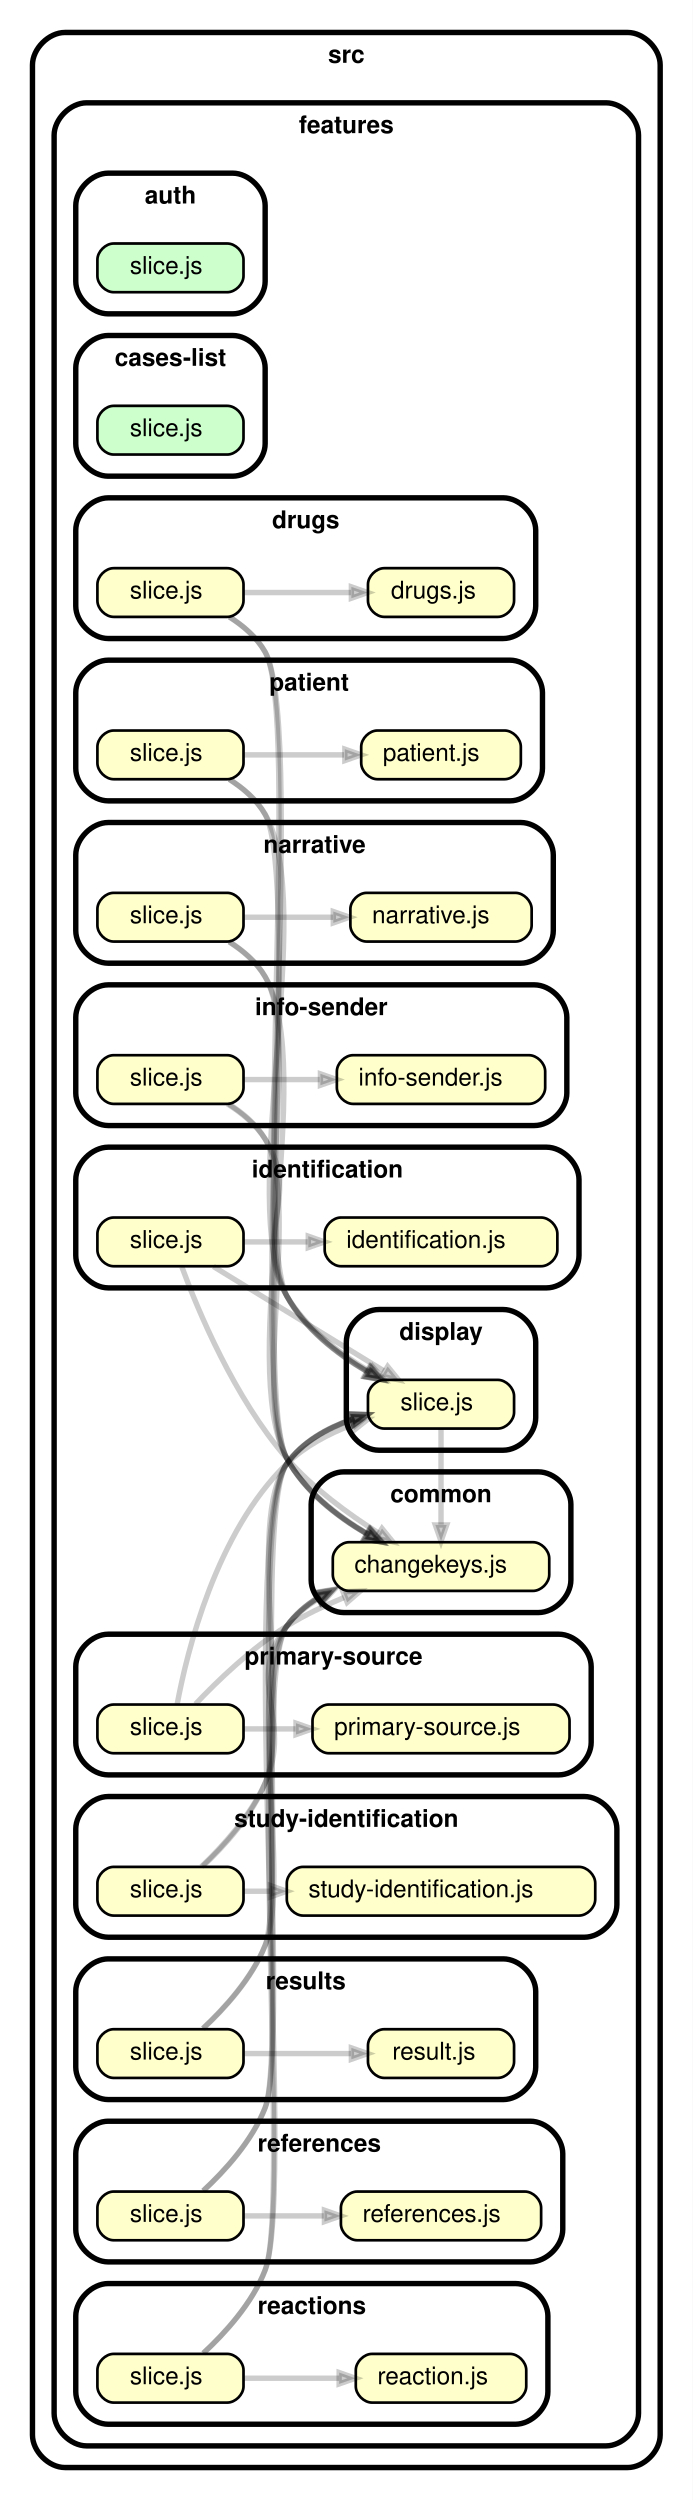
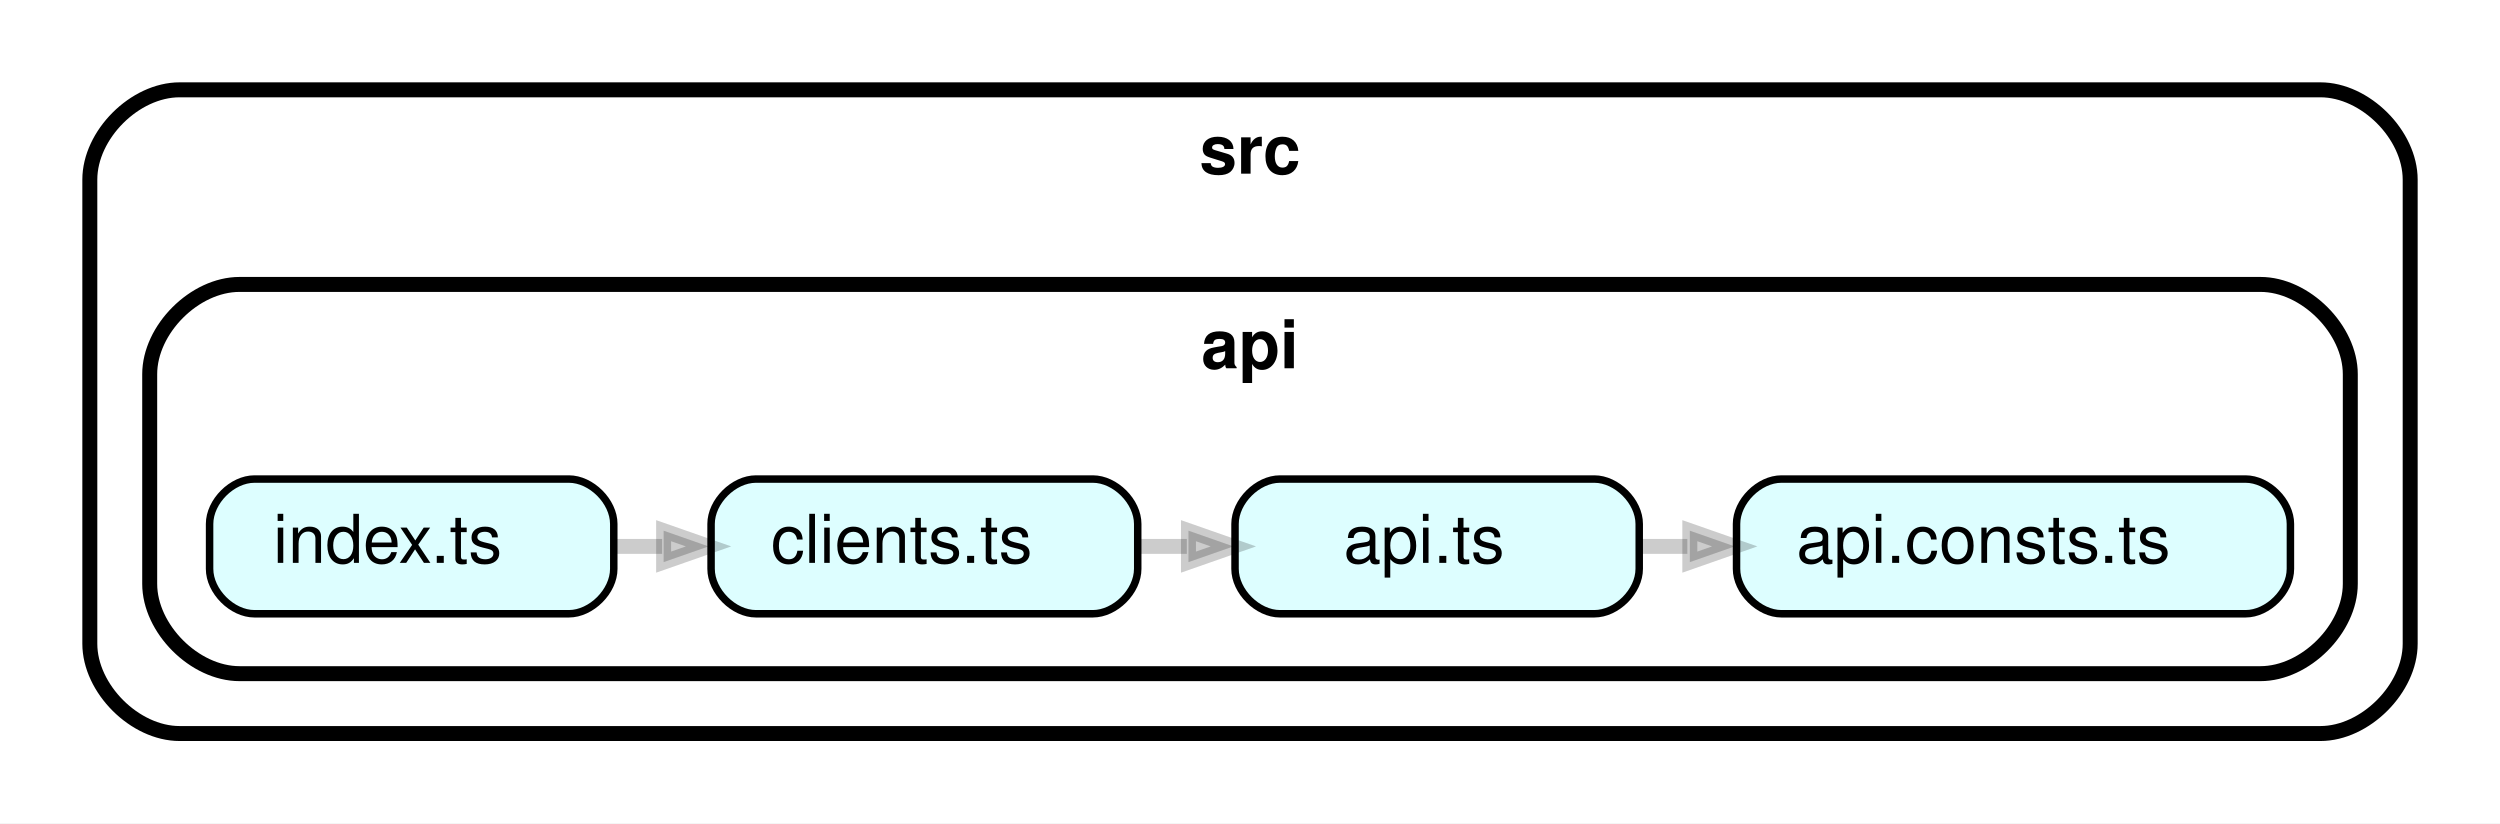
- <svg xmlns="http://www.w3.org/2000/svg" xmlns:xlink="http://www.w3.org/1999/xlink" width="256pt" height="924pt" viewBox="0.00 0.00 256.00 924.00">
-   <g id="graph0" class="graph" transform="scale(1 1) rotate(0) translate(4 920)">
-     <polygon fill="white" stroke="transparent" points="-4,4 -4,-920 252,-920 252,4 -4,4" />
+ <svg xmlns="http://www.w3.org/2000/svg" xmlns:xlink="http://www.w3.org/1999/xlink" width="334pt" height="110pt" viewBox="0.00 0.00 334.00 110.00">
+   <g id="graph0" class="graph" transform="scale(1 1) rotate(0) translate(4 106)">
+     <polygon fill="white" stroke="transparent" points="-4,4 -4,-106 330,-106 330,4 -4,4" />
    <g id="clust1" class="cluster">
-       <path fill="#ffffff" stroke="black" stroke-width="2" d="M20,-8C20,-8 228,-8 228,-8 234,-8 240,-14 240,-20 240,-20 240,-896 240,-896 240,-902 234,-908 228,-908 228,-908 20,-908 20,-908 14,-908 8,-902 8,-896 8,-896 8,-20 8,-20 8,-14 14,-8 20,-8" />
-       <text text-anchor="middle" x="124" y="-896.8" font-family="Helvetica,sans-Serif" font-weight="bold" font-size="9.00">src</text>
+       <path fill="#ffffff" stroke="black" stroke-width="2" d="M20,-8C20,-8 306,-8 306,-8 312,-8 318,-14 318,-20 318,-20 318,-82 318,-82 318,-88 312,-94 306,-94 306,-94 20,-94 20,-94 14,-94 8,-88 8,-82 8,-82 8,-20 8,-20 8,-14 14,-8 20,-8" />
+       <text text-anchor="middle" x="163" y="-82.8" font-family="Helvetica,sans-Serif" font-weight="bold" font-size="9.00">src</text>
    </g>
    <g id="clust2" class="cluster">
-       <path fill="#ffffff" stroke="black" stroke-width="2" d="M28,-16C28,-16 220,-16 220,-16 226,-16 232,-22 232,-28 232,-28 232,-870 232,-870 232,-876 226,-882 220,-882 220,-882 28,-882 28,-882 22,-882 16,-876 16,-870 16,-870 16,-28 16,-28 16,-22 22,-16 28,-16" />
-       <text text-anchor="middle" x="124" y="-870.8" font-family="Helvetica,sans-Serif" font-weight="bold" font-size="9.00">features</text>
-     </g>
-     <g id="clust3" class="cluster">
-       <path fill="#ffffff" stroke="black" stroke-width="2" d="M36,-804C36,-804 82,-804 82,-804 88,-804 94,-810 94,-816 94,-816 94,-844 94,-844 94,-850 88,-856 82,-856 82,-856 36,-856 36,-856 30,-856 24,-850 24,-844 24,-844 24,-816 24,-816 24,-810 30,-804 36,-804" />
-       <text text-anchor="middle" x="59" y="-844.8" font-family="Helvetica,sans-Serif" font-weight="bold" font-size="9.00">auth</text>
-     </g>
-     <g id="clust4" class="cluster">
-       <path fill="#ffffff" stroke="black" stroke-width="2" d="M36,-744C36,-744 82,-744 82,-744 88,-744 94,-750 94,-756 94,-756 94,-784 94,-784 94,-790 88,-796 82,-796 82,-796 36,-796 36,-796 30,-796 24,-790 24,-784 24,-784 24,-756 24,-756 24,-750 30,-744 36,-744" />
-       <text text-anchor="middle" x="59" y="-784.8" font-family="Helvetica,sans-Serif" font-weight="bold" font-size="9.00">cases-list</text>
-     </g>
-     <g id="clust5" class="cluster">
-       <path fill="#ffffff" stroke="black" stroke-width="2" d="M123,-324C123,-324 195,-324 195,-324 201,-324 207,-330 207,-336 207,-336 207,-364 207,-364 207,-370 201,-376 195,-376 195,-376 123,-376 123,-376 117,-376 111,-370 111,-364 111,-364 111,-336 111,-336 111,-330 117,-324 123,-324" />
-       <text text-anchor="middle" x="159" y="-364.8" font-family="Helvetica,sans-Serif" font-weight="bold" font-size="9.00">common</text>
-     </g>
-     <g id="clust6" class="cluster">
-       <path fill="#ffffff" stroke="black" stroke-width="2" d="M136,-384C136,-384 182,-384 182,-384 188,-384 194,-390 194,-396 194,-396 194,-424 194,-424 194,-430 188,-436 182,-436 182,-436 136,-436 136,-436 130,-436 124,-430 124,-424 124,-424 124,-396 124,-396 124,-390 130,-384 136,-384" />
-       <text text-anchor="middle" x="159" y="-424.8" font-family="Helvetica,sans-Serif" font-weight="bold" font-size="9.00">display</text>
-     </g>
-     <g id="clust7" class="cluster">
-       <path fill="#ffffff" stroke="black" stroke-width="2" d="M36,-684C36,-684 182,-684 182,-684 188,-684 194,-690 194,-696 194,-696 194,-724 194,-724 194,-730 188,-736 182,-736 182,-736 36,-736 36,-736 30,-736 24,-730 24,-724 24,-724 24,-696 24,-696 24,-690 30,-684 36,-684" />
-       <text text-anchor="middle" x="109" y="-724.8" font-family="Helvetica,sans-Serif" font-weight="bold" font-size="9.00">drugs</text>
-     </g>
-     <g id="clust8" class="cluster">
-       <path fill="#ffffff" stroke="black" stroke-width="2" d="M36,-444C36,-444 198,-444 198,-444 204,-444 210,-450 210,-456 210,-456 210,-484 210,-484 210,-490 204,-496 198,-496 198,-496 36,-496 36,-496 30,-496 24,-490 24,-484 24,-484 24,-456 24,-456 24,-450 30,-444 36,-444" />
-       <text text-anchor="middle" x="117" y="-484.8" font-family="Helvetica,sans-Serif" font-weight="bold" font-size="9.00">identification</text>
-     </g>
-     <g id="clust9" class="cluster">
-       <path fill="#ffffff" stroke="black" stroke-width="2" d="M36,-504C36,-504 193.5,-504 193.5,-504 199.5,-504 205.5,-510 205.5,-516 205.5,-516 205.5,-544 205.5,-544 205.5,-550 199.5,-556 193.5,-556 193.5,-556 36,-556 36,-556 30,-556 24,-550 24,-544 24,-544 24,-516 24,-516 24,-510 30,-504 36,-504" />
-       <text text-anchor="middle" x="114.75" y="-544.8" font-family="Helvetica,sans-Serif" font-weight="bold" font-size="9.00">info-sender</text>
-     </g>
-     <g id="clust10" class="cluster">
-       <path fill="#ffffff" stroke="black" stroke-width="2" d="M36,-564C36,-564 188.5,-564 188.5,-564 194.5,-564 200.5,-570 200.5,-576 200.5,-576 200.5,-604 200.5,-604 200.5,-610 194.5,-616 188.5,-616 188.5,-616 36,-616 36,-616 30,-616 24,-610 24,-604 24,-604 24,-576 24,-576 24,-570 30,-564 36,-564" />
-       <text text-anchor="middle" x="112.25" y="-604.8" font-family="Helvetica,sans-Serif" font-weight="bold" font-size="9.00">narrative</text>
-     </g>
-     <g id="clust11" class="cluster">
-       <path fill="#ffffff" stroke="black" stroke-width="2" d="M36,-624C36,-624 184.5,-624 184.5,-624 190.5,-624 196.5,-630 196.5,-636 196.5,-636 196.5,-664 196.5,-664 196.5,-670 190.5,-676 184.5,-676 184.5,-676 36,-676 36,-676 30,-676 24,-670 24,-664 24,-664 24,-636 24,-636 24,-630 30,-624 36,-624" />
-       <text text-anchor="middle" x="110.25" y="-664.8" font-family="Helvetica,sans-Serif" font-weight="bold" font-size="9.00">patient</text>
-     </g>
-     <g id="clust12" class="cluster">
-       <path fill="#ffffff" stroke="black" stroke-width="2" d="M36,-264C36,-264 202.5,-264 202.5,-264 208.5,-264 214.5,-270 214.5,-276 214.5,-276 214.5,-304 214.5,-304 214.5,-310 208.5,-316 202.5,-316 202.5,-316 36,-316 36,-316 30,-316 24,-310 24,-304 24,-304 24,-276 24,-276 24,-270 30,-264 36,-264" />
-       <text text-anchor="middle" x="119.25" y="-304.8" font-family="Helvetica,sans-Serif" font-weight="bold" font-size="9.00">primary-source</text>
-     </g>
-     <g id="clust13" class="cluster">
-       <path fill="#ffffff" stroke="black" stroke-width="2" d="M36,-24C36,-24 186.5,-24 186.5,-24 192.5,-24 198.5,-30 198.5,-36 198.5,-36 198.5,-64 198.5,-64 198.5,-70 192.5,-76 186.5,-76 186.5,-76 36,-76 36,-76 30,-76 24,-70 24,-64 24,-64 24,-36 24,-36 24,-30 30,-24 36,-24" />
-       <text text-anchor="middle" x="111.25" y="-64.8" font-family="Helvetica,sans-Serif" font-weight="bold" font-size="9.00">reactions</text>
-     </g>
-     <g id="clust14" class="cluster">
-       <path fill="#ffffff" stroke="black" stroke-width="2" d="M36,-84C36,-84 192,-84 192,-84 198,-84 204,-90 204,-96 204,-96 204,-124 204,-124 204,-130 198,-136 192,-136 192,-136 36,-136 36,-136 30,-136 24,-130 24,-124 24,-124 24,-96 24,-96 24,-90 30,-84 36,-84" />
-       <text text-anchor="middle" x="114" y="-124.8" font-family="Helvetica,sans-Serif" font-weight="bold" font-size="9.00">references</text>
-     </g>
-     <g id="clust15" class="cluster">
-       <path fill="#ffffff" stroke="black" stroke-width="2" d="M36,-144C36,-144 182,-144 182,-144 188,-144 194,-150 194,-156 194,-156 194,-184 194,-184 194,-190 188,-196 182,-196 182,-196 36,-196 36,-196 30,-196 24,-190 24,-184 24,-184 24,-156 24,-156 24,-150 30,-144 36,-144" />
-       <text text-anchor="middle" x="109" y="-184.8" font-family="Helvetica,sans-Serif" font-weight="bold" font-size="9.00">results</text>
-     </g>
-     <g id="clust16" class="cluster">
-       <path fill="#ffffff" stroke="black" stroke-width="2" d="M36,-204C36,-204 212,-204 212,-204 218,-204 224,-210 224,-216 224,-216 224,-244 224,-244 224,-250 218,-256 212,-256 212,-256 36,-256 36,-256 30,-256 24,-250 24,-244 24,-244 24,-216 24,-216 24,-210 30,-204 36,-204" />
-       <text text-anchor="middle" x="124" y="-244.8" font-family="Helvetica,sans-Serif" font-weight="bold" font-size="9.00">study-identification</text>
+       <path fill="#ffffff" stroke="black" stroke-width="2" d="M28,-16C28,-16 298,-16 298,-16 304,-16 310,-22 310,-28 310,-28 310,-56 310,-56 310,-62 304,-68 298,-68 298,-68 28,-68 28,-68 22,-68 16,-62 16,-56 16,-56 16,-28 16,-28 16,-22 22,-16 28,-16" />
+       <text text-anchor="middle" x="163" y="-56.8" font-family="Helvetica,sans-Serif" font-weight="bold" font-size="9.00">api</text>
    </g>
    <g id="node1" class="node">
      <g id="a_node1">
-         <a xlink:href="src/features/auth/slice.js" xlink:title="slice.js">
-           <path fill="#ccffcc" stroke="black" d="M80,-830C80,-830 38,-830 38,-830 35,-830 32,-827 32,-824 32,-824 32,-818 32,-818 32,-815 35,-812 38,-812 38,-812 80,-812 80,-812 83,-812 86,-815 86,-818 86,-818 86,-824 86,-824 86,-827 83,-830 80,-830" />
-           <text text-anchor="start" x="44" y="-818.8" font-family="Helvetica,sans-Serif" font-size="9.00">slice.js</text>
+         <a xlink:href="src/api/api.consts.ts" xlink:title="api.consts.ts">
+           <path fill="#ddfeff" stroke="black" d="M296,-42C296,-42 234,-42 234,-42 231,-42 228,-39 228,-36 228,-36 228,-30 228,-30 228,-27 231,-24 234,-24 234,-24 296,-24 296,-24 299,-24 302,-27 302,-30 302,-30 302,-36 302,-36 302,-39 299,-42 296,-42" />
+           <text text-anchor="start" x="236" y="-30.8" font-family="Helvetica,sans-Serif" font-size="9.00">api.consts.ts</text>
        </a>
      </g>
    </g>
    <g id="node2" class="node">
      <g id="a_node2">
-         <a xlink:href="src/features/cases-list/slice.js" xlink:title="slice.js">
-           <path fill="#ccffcc" stroke="black" d="M80,-770C80,-770 38,-770 38,-770 35,-770 32,-767 32,-764 32,-764 32,-758 32,-758 32,-755 35,-752 38,-752 38,-752 80,-752 80,-752 83,-752 86,-755 86,-758 86,-758 86,-764 86,-764 86,-767 83,-770 80,-770" />
-           <text text-anchor="start" x="44" y="-758.8" font-family="Helvetica,sans-Serif" font-size="9.00">slice.js</text>
-         </a>
-       </g>
-     </g>
-     <g id="node3" class="node">
-       <g id="a_node3">
-         <a xlink:href="src/features/common/changekeys.js" xlink:title="changekeys.js">
-           <path fill="#ffffcc" stroke="black" d="M193,-350C193,-350 125,-350 125,-350 122,-350 119,-347 119,-344 119,-344 119,-338 119,-338 119,-335 122,-332 125,-332 125,-332 193,-332 193,-332 196,-332 199,-335 199,-338 199,-338 199,-344 199,-344 199,-347 196,-350 193,-350" />
-           <text text-anchor="start" x="127" y="-338.8" font-family="Helvetica,sans-Serif" font-size="9.00">changekeys.js</text>
-         </a>
-       </g>
-     </g>
-     <g id="node4" class="node">
-       <g id="a_node4">
-         <a xlink:href="src/features/display/slice.js" xlink:title="slice.js">
-           <path fill="#ffffcc" stroke="black" d="M180,-410C180,-410 138,-410 138,-410 135,-410 132,-407 132,-404 132,-404 132,-398 132,-398 132,-395 135,-392 138,-392 138,-392 180,-392 180,-392 183,-392 186,-395 186,-398 186,-398 186,-404 186,-404 186,-407 183,-410 180,-410" />
-           <text text-anchor="start" x="144" y="-398.8" font-family="Helvetica,sans-Serif" font-size="9.00">slice.js</text>
+         <a xlink:href="src/api/api.ts" xlink:title="api.ts">
+           <path fill="#ddfeff" stroke="black" d="M209,-42C209,-42 167,-42 167,-42 164,-42 161,-39 161,-36 161,-36 161,-30 161,-30 161,-27 164,-24 167,-24 167,-24 209,-24 209,-24 212,-24 215,-27 215,-30 215,-30 215,-36 215,-36 215,-39 212,-42 209,-42" />
+           <text text-anchor="start" x="175.5" y="-30.8" font-family="Helvetica,sans-Serif" font-size="9.00">api.ts</text>
        </a>
      </g>
    </g>
    <g id="edge1" class="edge">
-       <path fill="none" stroke="#000000" stroke-width="2" stroke-opacity="0.2" d="M159,-391.9C159,-380.12 159,-368.33 159,-356.54" />
-       <polygon fill="#000000" fill-opacity="0.2" stroke="#000000" stroke-width="2" stroke-opacity="0.2" points="161.1,-356.37 159,-350.38 156.9,-356.38 161.1,-356.37" />
+       <path fill="none" stroke="#000000" stroke-width="2" stroke-opacity="0.2" d="M215.23,-33C217.26,-33 219.34,-33 221.43,-33" />
+       <polygon fill="#000000" fill-opacity="0.2" stroke="#000000" stroke-width="2" stroke-opacity="0.2" points="221.76,-35.1 227.76,-33 221.76,-30.9 221.76,-35.1" />
    </g>
-     <g id="node5" class="node">
-       <g id="a_node5">
-         <a xlink:href="src/features/drugs/drugs.js" xlink:title="drugs.js">
-           <path fill="#ffffcc" stroke="black" d="M180,-710C180,-710 138,-710 138,-710 135,-710 132,-707 132,-704 132,-704 132,-698 132,-698 132,-695 135,-692 138,-692 138,-692 180,-692 180,-692 183,-692 186,-695 186,-698 186,-698 186,-704 186,-704 186,-707 183,-710 180,-710" />
-           <text text-anchor="start" x="140.5" y="-698.8" font-family="Helvetica,sans-Serif" font-size="9.00">drugs.js</text>
-         </a>
-       </g>
-     </g>
-     <g id="node6" class="node">
-       <g id="a_node6">
-         <a xlink:href="src/features/drugs/slice.js" xlink:title="slice.js">
-           <path fill="#ffffcc" stroke="black" d="M80,-710C80,-710 38,-710 38,-710 35,-710 32,-707 32,-704 32,-704 32,-698 32,-698 32,-695 35,-692 38,-692 38,-692 80,-692 80,-692 83,-692 86,-695 86,-698 86,-698 86,-704 86,-704 86,-707 83,-710 80,-710" />
-           <text text-anchor="start" x="44" y="-698.8" font-family="Helvetica,sans-Serif" font-size="9.00">slice.js</text>
+     <g id="node3" class="node">
+       <g id="a_node3">
+         <a xlink:href="src/api/clients.ts" xlink:title="clients.ts">
+           <path fill="#ddfeff" stroke="black" d="M142,-42C142,-42 97,-42 97,-42 94,-42 91,-39 91,-36 91,-36 91,-30 91,-30 91,-27 94,-24 97,-24 97,-24 142,-24 142,-24 145,-24 148,-27 148,-30 148,-30 148,-36 148,-36 148,-39 145,-42 142,-42" />
+           <text text-anchor="start" x="99" y="-30.8" font-family="Helvetica,sans-Serif" font-size="9.00">clients.ts</text>
        </a>
      </g>
    </g>
    <g id="edge2" class="edge">
-       <path fill="none" stroke="#000000" stroke-width="2" stroke-opacity="0.2" d="M80.8,-691.98C86.01,-688.68 90.97,-684.39 94,-679 110.22,-650.12 86.45,-410.25 102,-381 108.41,-368.94 120.26,-359.68 131.41,-353.12" />
-       <polygon fill="#000000" fill-opacity="0.2" stroke="#000000" stroke-width="2" stroke-opacity="0.2" points="132.59,-354.87 136.81,-350.11 130.54,-351.2 132.59,-354.87" />
+       <path fill="none" stroke="#000000" stroke-width="2" stroke-opacity="0.2" d="M148.32,-33C150.38,-33 152.47,-33 154.56,-33" />
+       <polygon fill="#000000" fill-opacity="0.2" stroke="#000000" stroke-width="2" stroke-opacity="0.2" points="154.78,-35.1 160.78,-33 154.78,-30.9 154.78,-35.1" />
    </g>
-     <g id="edge3" class="edge">
-       <path fill="none" stroke="#000000" stroke-width="2" stroke-opacity="0.2" d="M80.77,-691.97C85.98,-688.67 90.95,-684.38 94,-679 107.03,-655.97 89.5,-464.32 102,-441 108.45,-428.96 120.31,-419.7 131.45,-413.14" />
-       <polygon fill="#000000" fill-opacity="0.2" stroke="#000000" stroke-width="2" stroke-opacity="0.2" points="132.62,-414.89 136.84,-410.13 130.58,-411.22 132.62,-414.89" />
-     </g>
-     <g id="edge4" class="edge">
-       <path fill="none" stroke="#000000" stroke-width="2" stroke-opacity="0.2" d="M86,-701C98.19,-701 112.82,-701 125.71,-701" />
-       <polygon fill="#000000" fill-opacity="0.2" stroke="#000000" stroke-width="2" stroke-opacity="0.2" points="125.87,-703.1 131.87,-701 125.87,-698.9 125.87,-703.1" />
-     </g>
-     <g id="node7" class="node">
-       <g id="a_node7">
-         <a xlink:href="src/features/identification/identification.js" xlink:title="identification.js">
-           <path fill="#ffffcc" stroke="black" d="M196,-470C196,-470 122,-470 122,-470 119,-470 116,-467 116,-464 116,-464 116,-458 116,-458 116,-455 119,-452 122,-452 122,-452 196,-452 196,-452 199,-452 202,-455 202,-458 202,-458 202,-464 202,-464 202,-467 199,-470 196,-470" />
-           <text text-anchor="start" x="124" y="-458.8" font-family="Helvetica,sans-Serif" font-size="9.00">identification.js</text>
+     <g id="node4" class="node">
+       <g id="a_node4">
+         <a xlink:href="src/api/index.ts" xlink:title="index.ts">
+           <path fill="#ddfeff" stroke="black" d="M72,-42C72,-42 30,-42 30,-42 27,-42 24,-39 24,-36 24,-36 24,-30 24,-30 24,-27 27,-24 30,-24 30,-24 72,-24 72,-24 75,-24 78,-27 78,-30 78,-30 78,-36 78,-36 78,-39 75,-42 72,-42" />
+           <text text-anchor="start" x="32.5" y="-30.8" font-family="Helvetica,sans-Serif" font-size="9.00">index.ts</text>
        </a>
      </g>
    </g>
-     <g id="node8" class="node">
-       <g id="a_node8">
-         <a xlink:href="src/features/identification/slice.js" xlink:title="slice.js">
-           <path fill="#ffffcc" stroke="black" d="M80,-470C80,-470 38,-470 38,-470 35,-470 32,-467 32,-464 32,-464 32,-458 32,-458 32,-455 35,-452 38,-452 38,-452 80,-452 80,-452 83,-452 86,-455 86,-458 86,-458 86,-464 86,-464 86,-467 83,-470 80,-470" />
-           <text text-anchor="start" x="44" y="-458.8" font-family="Helvetica,sans-Serif" font-size="9.00">slice.js</text>
-         </a>
-       </g>
-     </g>
-     <g id="edge5" class="edge">
-       <path fill="none" stroke="#000000" stroke-width="2" stroke-opacity="0.2" d="M63.21,-451.77C69.05,-435.95 82.62,-403.23 102,-381 111.58,-370.01 124.75,-360.41 135.91,-353.37" />
-       <polygon fill="#000000" fill-opacity="0.2" stroke="#000000" stroke-width="2" stroke-opacity="0.2" points="137.19,-355.05 141.21,-350.12 134.99,-351.47 137.19,-355.05" />
-     </g>
-     <g id="edge6" class="edge">
-       <path fill="none" stroke="#000000" stroke-width="2" stroke-opacity="0.2" d="M74.88,-451.89C91.67,-441.61 119.07,-424.83 137.79,-413.37" />
-       <polygon fill="#000000" fill-opacity="0.2" stroke="#000000" stroke-width="2" stroke-opacity="0.2" points="139.28,-414.93 143.3,-410 137.08,-411.34 139.28,-414.93" />
-     </g>
-     <g id="edge7" class="edge">
-       <path fill="none" stroke="#000000" stroke-width="2" stroke-opacity="0.2" d="M86,-461C93.33,-461 101.53,-461 109.71,-461" />
-       <polygon fill="#000000" fill-opacity="0.2" stroke="#000000" stroke-width="2" stroke-opacity="0.2" points="109.94,-463.1 115.94,-461 109.94,-458.9 109.94,-463.1" />
-     </g>
-     <g id="node9" class="node">
-       <g id="a_node9">
-         <a xlink:href="src/features/info-sender/info-sender.js" xlink:title="info-sender.js">
-           <path fill="#ffffcc" stroke="black" d="M191.5,-530C191.5,-530 126.5,-530 126.5,-530 123.5,-530 120.5,-527 120.5,-524 120.5,-524 120.5,-518 120.5,-518 120.5,-515 123.5,-512 126.5,-512 126.5,-512 191.5,-512 191.5,-512 194.5,-512 197.5,-515 197.5,-518 197.5,-518 197.5,-524 197.5,-524 197.5,-527 194.5,-530 191.5,-530" />
-           <text text-anchor="start" x="128.5" y="-518.8" font-family="Helvetica,sans-Serif" font-size="9.00">info-sender.js</text>
-         </a>
-       </g>
-     </g>
-     <g id="node10" class="node">
-       <g id="a_node10">
-         <a xlink:href="src/features/info-sender/slice.js" xlink:title="slice.js">
-           <path fill="#ffffcc" stroke="black" d="M80,-530C80,-530 38,-530 38,-530 35,-530 32,-527 32,-524 32,-524 32,-518 32,-518 32,-515 35,-512 38,-512 38,-512 80,-512 80,-512 83,-512 86,-515 86,-518 86,-518 86,-524 86,-524 86,-527 83,-530 80,-530" />
-           <text text-anchor="start" x="44" y="-518.8" font-family="Helvetica,sans-Serif" font-size="9.00">slice.js</text>
-         </a>
-       </g>
-     </g>
-     <g id="edge8" class="edge">
-       <path fill="none" stroke="#000000" stroke-width="2" stroke-opacity="0.2" d="M80.65,-511.9C85.86,-508.6 90.86,-504.33 94,-499 107.33,-476.35 89.19,-403.95 102,-381 108.71,-368.99 120.71,-359.69 131.89,-353.09" />
-       <polygon fill="#000000" fill-opacity="0.2" stroke="#000000" stroke-width="2" stroke-opacity="0.2" points="133.07,-354.83 137.28,-350.07 131.02,-351.17 133.07,-354.83" />
-     </g>
-     <g id="edge9" class="edge">
-       <path fill="none" stroke="#000000" stroke-width="2" stroke-opacity="0.2" d="M80.06,-511.98C85.39,-508.64 90.6,-504.34 94,-499 107.97,-477.05 88.54,-463.27 102,-441 109.17,-429.14 121.34,-419.81 132.51,-413.16" />
-       <polygon fill="#000000" fill-opacity="0.2" stroke="#000000" stroke-width="2" stroke-opacity="0.2" points="133.71,-414.9 137.89,-410.11 131.63,-411.25 133.71,-414.9" />
-     </g>
-     <g id="edge10" class="edge">
-       <path fill="none" stroke="#000000" stroke-width="2" stroke-opacity="0.2" d="M86,-521C94.66,-521 104.55,-521 114.17,-521" />
-       <polygon fill="#000000" fill-opacity="0.2" stroke="#000000" stroke-width="2" stroke-opacity="0.2" points="114.43,-523.1 120.43,-521 114.43,-518.9 114.43,-523.1" />
-     </g>
-     <g id="node11" class="node">
-       <g id="a_node11">
-         <a xlink:href="src/features/narrative/narrative.js" xlink:title="narrative.js">
-           <path fill="#ffffcc" stroke="black" d="M186.5,-590C186.5,-590 131.5,-590 131.5,-590 128.5,-590 125.5,-587 125.5,-584 125.5,-584 125.5,-578 125.5,-578 125.5,-575 128.5,-572 131.5,-572 131.5,-572 186.5,-572 186.5,-572 189.5,-572 192.5,-575 192.5,-578 192.5,-578 192.5,-584 192.5,-584 192.5,-587 189.5,-590 186.5,-590" />
-           <text text-anchor="start" x="133.5" y="-578.8" font-family="Helvetica,sans-Serif" font-size="9.00">narrative.js</text>
-         </a>
-       </g>
-     </g>
-     <g id="node12" class="node">
-       <g id="a_node12">
-         <a xlink:href="src/features/narrative/slice.js" xlink:title="slice.js">
-           <path fill="#ffffcc" stroke="black" d="M80,-590C80,-590 38,-590 38,-590 35,-590 32,-587 32,-584 32,-584 32,-578 32,-578 32,-575 35,-572 38,-572 38,-572 80,-572 80,-572 83,-572 86,-575 86,-578 86,-578 86,-584 86,-584 86,-587 83,-590 80,-590" />
-           <text text-anchor="start" x="44" y="-578.8" font-family="Helvetica,sans-Serif" font-size="9.00">slice.js</text>
-         </a>
-       </g>
-     </g>
-     <g id="edge11" class="edge">
-       <path fill="none" stroke="#000000" stroke-width="2" stroke-opacity="0.2" d="M80.73,-571.95C85.94,-568.64 90.92,-564.37 94,-559 113.7,-524.65 83.1,-415.79 102,-381 108.57,-368.91 120.56,-359.6 131.76,-353.02" />
-       <polygon fill="#000000" fill-opacity="0.2" stroke="#000000" stroke-width="2" stroke-opacity="0.2" points="132.95,-354.76 137.18,-350.01 130.91,-351.09 132.95,-354.76" />
-     </g>
-     <g id="edge12" class="edge">
-       <path fill="none" stroke="#000000" stroke-width="2" stroke-opacity="0.2" d="M80.65,-571.9C85.86,-568.6 90.86,-564.33 94,-559 107.33,-536.35 89.19,-463.95 102,-441 108.71,-428.99 120.71,-419.69 131.89,-413.09" />
-       <polygon fill="#000000" fill-opacity="0.2" stroke="#000000" stroke-width="2" stroke-opacity="0.2" points="133.07,-414.83 137.28,-410.07 131.02,-411.17 133.07,-414.83" />
-     </g>
-     <g id="edge13" class="edge">
-       <path fill="none" stroke="#000000" stroke-width="2" stroke-opacity="0.2" d="M86,-581C96.15,-581 107.99,-581 119.11,-581" />
-       <polygon fill="#000000" fill-opacity="0.2" stroke="#000000" stroke-width="2" stroke-opacity="0.2" points="119.19,-583.1 125.19,-581 119.19,-578.9 119.19,-583.1" />
-     </g>
-     <g id="node13" class="node">
-       <g id="a_node13">
-         <a xlink:href="src/features/patient/patient.js" xlink:title="patient.js">
-           <path fill="#ffffcc" stroke="black" d="M182.5,-650C182.5,-650 135.5,-650 135.5,-650 132.5,-650 129.5,-647 129.5,-644 129.5,-644 129.5,-638 129.5,-638 129.5,-635 132.5,-632 135.5,-632 135.5,-632 182.5,-632 182.5,-632 185.5,-632 188.5,-635 188.5,-638 188.5,-638 188.5,-644 188.5,-644 188.5,-647 185.5,-650 182.5,-650" />
-           <text text-anchor="start" x="137.5" y="-638.8" font-family="Helvetica,sans-Serif" font-size="9.00">patient.js</text>
-         </a>
-       </g>
-     </g>
-     <g id="node14" class="node">
-       <g id="a_node14">
-         <a xlink:href="src/features/patient/slice.js" xlink:title="slice.js">
-           <path fill="#ffffcc" stroke="black" d="M80,-650C80,-650 38,-650 38,-650 35,-650 32,-647 32,-644 32,-644 32,-638 32,-638 32,-635 35,-632 38,-632 38,-632 80,-632 80,-632 83,-632 86,-635 86,-638 86,-638 86,-644 86,-644 86,-647 83,-650 80,-650" />
-           <text text-anchor="start" x="44" y="-638.8" font-family="Helvetica,sans-Serif" font-size="9.00">slice.js</text>
-         </a>
-       </g>
-     </g>
-     <g id="edge14" class="edge">
-       <path fill="none" stroke="#000000" stroke-width="2" stroke-opacity="0.2" d="M80.77,-631.97C85.98,-628.67 90.95,-624.38 94,-619 107.03,-595.97 89.5,-404.32 102,-381 108.45,-368.96 120.31,-359.7 131.45,-353.14" />
-       <polygon fill="#000000" fill-opacity="0.2" stroke="#000000" stroke-width="2" stroke-opacity="0.2" points="132.62,-354.89 136.84,-350.13 130.58,-351.22 132.62,-354.89" />
-     </g>
-     <g id="edge15" class="edge">
-       <path fill="none" stroke="#000000" stroke-width="2" stroke-opacity="0.2" d="M80.73,-631.95C85.94,-628.64 90.92,-624.37 94,-619 113.7,-584.65 83.1,-475.79 102,-441 108.57,-428.91 120.56,-419.6 131.76,-413.02" />
-       <polygon fill="#000000" fill-opacity="0.2" stroke="#000000" stroke-width="2" stroke-opacity="0.2" points="132.95,-414.76 137.18,-410.01 130.91,-411.09 132.95,-414.76" />
-     </g>
-     <g id="edge16" class="edge">
-       <path fill="none" stroke="#000000" stroke-width="2" stroke-opacity="0.2" d="M86,-641C97.4,-641 110.94,-641 123.19,-641" />
-       <polygon fill="#000000" fill-opacity="0.2" stroke="#000000" stroke-width="2" stroke-opacity="0.2" points="123.46,-643.1 129.46,-641 123.46,-638.9 123.46,-643.1" />
-     </g>
-     <g id="node15" class="node">
-       <g id="a_node15">
-         <a xlink:href="src/features/primary-source/primary-source.js" xlink:title="primary-source.js">
-           <path fill="#ffffcc" stroke="black" d="M200.5,-290C200.5,-290 117.5,-290 117.5,-290 114.5,-290 111.5,-287 111.5,-284 111.5,-284 111.5,-278 111.5,-278 111.5,-275 114.5,-272 117.5,-272 117.5,-272 200.5,-272 200.5,-272 203.5,-272 206.5,-275 206.5,-278 206.5,-278 206.5,-284 206.5,-284 206.5,-287 203.5,-290 200.5,-290" />
-           <text text-anchor="start" x="119.5" y="-278.8" font-family="Helvetica,sans-Serif" font-size="9.00">primary-source.js</text>
-         </a>
-       </g>
-     </g>
-     <g id="node16" class="node">
-       <g id="a_node16">
-         <a xlink:href="src/features/primary-source/slice.js" xlink:title="slice.js">
-           <path fill="#ffffcc" stroke="black" d="M80,-290C80,-290 38,-290 38,-290 35,-290 32,-287 32,-284 32,-284 32,-278 32,-278 32,-275 35,-272 38,-272 38,-272 80,-272 80,-272 83,-272 86,-275 86,-278 86,-278 86,-284 86,-284 86,-287 83,-290 80,-290" />
-           <text text-anchor="start" x="44" y="-278.8" font-family="Helvetica,sans-Serif" font-size="9.00">slice.js</text>
-         </a>
-       </g>
-     </g>
-     <g id="edge17" class="edge">
-       <path fill="none" stroke="#000000" stroke-width="2" stroke-opacity="0.2" d="M68.25,-290.17C76.22,-298.58 88.96,-310.92 102,-319 108.52,-323.04 115.91,-326.57 123.13,-329.56" />
-       <polygon fill="#000000" fill-opacity="0.2" stroke="#000000" stroke-width="2" stroke-opacity="0.2" points="122.78,-331.68 129.13,-331.93 124.33,-327.77 122.78,-331.68" />
-     </g>
-     <g id="edge18" class="edge">
-       <path fill="none" stroke="#000000" stroke-width="2" stroke-opacity="0.2" d="M61.49,-290.17C65.06,-309.26 75.82,-353.61 102,-379 108.64,-385.44 117.39,-390.06 125.99,-393.34" />
-       <polygon fill="#000000" fill-opacity="0.2" stroke="#000000" stroke-width="2" stroke-opacity="0.2" points="125.54,-395.41 131.9,-395.41 126.93,-391.45 125.54,-395.41" />
-     </g>
-     <g id="edge19" class="edge">
-       <path fill="none" stroke="#000000" stroke-width="2" stroke-opacity="0.2" d="M86,-281C92,-281 98.58,-281 105.26,-281" />
-       <polygon fill="#000000" fill-opacity="0.2" stroke="#000000" stroke-width="2" stroke-opacity="0.2" points="105.4,-283.1 111.4,-281 105.4,-278.9 105.4,-283.1" />
-     </g>
-     <g id="node17" class="node">
-       <g id="a_node17">
-         <a xlink:href="src/features/reactions/reaction.js" xlink:title="reaction.js">
-           <path fill="#ffffcc" stroke="black" d="M184.5,-50C184.5,-50 133.5,-50 133.5,-50 130.5,-50 127.5,-47 127.5,-44 127.5,-44 127.5,-38 127.5,-38 127.5,-35 130.5,-32 133.5,-32 133.5,-32 184.5,-32 184.5,-32 187.5,-32 190.5,-35 190.5,-38 190.5,-38 190.5,-44 190.5,-44 190.5,-47 187.5,-50 184.5,-50" />
-           <text text-anchor="start" x="135.5" y="-38.8" font-family="Helvetica,sans-Serif" font-size="9.00">reaction.js</text>
-         </a>
-       </g>
-     </g>
-     <g id="node18" class="node">
-       <g id="a_node18">
-         <a xlink:href="src/features/reactions/slice.js" xlink:title="slice.js">
-           <path fill="#ffffcc" stroke="black" d="M80,-50C80,-50 38,-50 38,-50 35,-50 32,-47 32,-44 32,-44 32,-38 32,-38 32,-35 35,-32 38,-32 38,-32 80,-32 80,-32 83,-32 86,-35 86,-38 86,-38 86,-44 86,-44 86,-47 83,-50 80,-50" />
-           <text text-anchor="start" x="44" y="-38.8" font-family="Helvetica,sans-Serif" font-size="9.00">slice.js</text>
-         </a>
-       </g>
-     </g>
-     <g id="edge20" class="edge">
-       <path fill="none" stroke="#000000" stroke-width="2" stroke-opacity="0.2" d="M71.11,-50.24C79.1,-57.63 89.27,-68.76 94,-81 103.54,-105.68 86.73,-297.39 102,-319 105.03,-323.29 109.04,-326.75 113.51,-329.53" />
-       <polygon fill="#000000" fill-opacity="0.2" stroke="#000000" stroke-width="2" stroke-opacity="0.2" points="112.68,-331.47 118.95,-332.49 114.69,-327.78 112.68,-331.47" />
-     </g>
-     <g id="edge21" class="edge">
-       <path fill="none" stroke="#000000" stroke-width="2" stroke-opacity="0.2" d="M71.13,-50.23C79.14,-57.62 89.31,-68.74 94,-81 105.84,-111.93 82.98,-351.88 102,-379 107.66,-387.07 116.76,-392.18 126,-395.42" />
-       <polygon fill="#000000" fill-opacity="0.2" stroke="#000000" stroke-width="2" stroke-opacity="0.2" points="125.38,-397.43 131.74,-397.2 126.63,-393.42 125.38,-397.43" />
-     </g>
-     <g id="edge22" class="edge">
-       <path fill="none" stroke="#000000" stroke-width="2" stroke-opacity="0.2" d="M86,-41C96.82,-41 109.57,-41 121.31,-41" />
-       <polygon fill="#000000" fill-opacity="0.2" stroke="#000000" stroke-width="2" stroke-opacity="0.2" points="121.35,-43.1 127.34,-41 121.34,-38.9 121.35,-43.1" />
-     </g>
-     <g id="node19" class="node">
-       <g id="a_node19">
-         <a xlink:href="src/features/references/references.js" xlink:title="references.js">
-           <path fill="#ffffcc" stroke="black" d="M190,-110C190,-110 128,-110 128,-110 125,-110 122,-107 122,-104 122,-104 122,-98 122,-98 122,-95 125,-92 128,-92 128,-92 190,-92 190,-92 193,-92 196,-95 196,-98 196,-98 196,-104 196,-104 196,-107 193,-110 190,-110" />
-           <text text-anchor="start" x="130" y="-98.8" font-family="Helvetica,sans-Serif" font-size="9.00">references.js</text>
-         </a>
-       </g>
-     </g>
-     <g id="node20" class="node">
-       <g id="a_node20">
-         <a xlink:href="src/features/references/slice.js" xlink:title="slice.js">
-           <path fill="#ffffcc" stroke="black" d="M80,-110C80,-110 38,-110 38,-110 35,-110 32,-107 32,-104 32,-104 32,-98 32,-98 32,-95 35,-92 38,-92 38,-92 80,-92 80,-92 83,-92 86,-95 86,-98 86,-98 86,-104 86,-104 86,-107 83,-110 80,-110" />
-           <text text-anchor="start" x="44" y="-98.8" font-family="Helvetica,sans-Serif" font-size="9.00">slice.js</text>
-         </a>
-       </g>
-     </g>
-     <g id="edge23" class="edge">
-       <path fill="none" stroke="#000000" stroke-width="2" stroke-opacity="0.2" d="M71.07,-110.26C79.04,-117.66 89.2,-128.79 94,-141 101.25,-159.42 90.49,-302.89 102,-319 105.01,-323.21 108.96,-326.62 113.37,-329.38" />
-       <polygon fill="#000000" fill-opacity="0.2" stroke="#000000" stroke-width="2" stroke-opacity="0.2" points="112.45,-331.27 118.72,-332.32 114.47,-327.59 112.45,-331.27" />
-     </g>
-     <g id="edge24" class="edge">
-       <path fill="none" stroke="#000000" stroke-width="2" stroke-opacity="0.2" d="M71.11,-110.24C79.1,-117.63 89.27,-128.76 94,-141 103.54,-165.68 86.73,-357.39 102,-379 107.69,-387.05 116.8,-392.16 126.03,-395.4" />
-       <polygon fill="#000000" fill-opacity="0.2" stroke="#000000" stroke-width="2" stroke-opacity="0.2" points="125.41,-397.4 131.77,-397.18 126.66,-393.39 125.41,-397.4" />
-     </g>
-     <g id="edge25" class="edge">
-       <path fill="none" stroke="#000000" stroke-width="2" stroke-opacity="0.2" d="M86,-101C95.11,-101 105.6,-101 115.69,-101" />
-       <polygon fill="#000000" fill-opacity="0.2" stroke="#000000" stroke-width="2" stroke-opacity="0.2" points="115.91,-103.1 121.91,-101 115.91,-98.9 115.91,-103.1" />
-     </g>
-     <g id="node21" class="node">
-       <g id="a_node21">
-         <a xlink:href="src/features/results/result.js" xlink:title="result.js">
-           <path fill="#ffffcc" stroke="black" d="M180,-170C180,-170 138,-170 138,-170 135,-170 132,-167 132,-164 132,-164 132,-158 132,-158 132,-155 135,-152 138,-152 138,-152 180,-152 180,-152 183,-152 186,-155 186,-158 186,-158 186,-164 186,-164 186,-167 183,-170 180,-170" />
-           <text text-anchor="start" x="141" y="-158.8" font-family="Helvetica,sans-Serif" font-size="9.00">result.js</text>
-         </a>
-       </g>
-     </g>
-     <g id="node22" class="node">
-       <g id="a_node22">
-         <a xlink:href="src/features/results/slice.js" xlink:title="slice.js">
-           <path fill="#ffffcc" stroke="black" d="M80,-170C80,-170 38,-170 38,-170 35,-170 32,-167 32,-164 32,-164 32,-158 32,-158 32,-155 35,-152 38,-152 38,-152 80,-152 80,-152 83,-152 86,-155 86,-158 86,-158 86,-164 86,-164 86,-167 83,-170 80,-170" />
-           <text text-anchor="start" x="44" y="-158.8" font-family="Helvetica,sans-Serif" font-size="9.00">slice.js</text>
-         </a>
-       </g>
-     </g>
-     <g id="edge26" class="edge">
-       <path fill="none" stroke="#000000" stroke-width="2" stroke-opacity="0.2" d="M70.99,-170.29C78.92,-177.71 89.06,-188.84 94,-201 103.9,-225.35 86.47,-297.8 102,-319 105.06,-323.18 109.04,-326.57 113.46,-329.31" />
-       <polygon fill="#000000" fill-opacity="0.2" stroke="#000000" stroke-width="2" stroke-opacity="0.2" points="112.56,-331.21 118.83,-332.24 114.57,-327.52 112.56,-331.21" />
-     </g>
-     <g id="edge27" class="edge">
-       <path fill="none" stroke="#000000" stroke-width="2" stroke-opacity="0.2" d="M71.07,-170.26C79.04,-177.66 89.2,-188.79 94,-201 101.25,-219.42 90.49,-362.89 102,-379 107.74,-387.02 116.86,-392.12 126.09,-395.36" />
-       <polygon fill="#000000" fill-opacity="0.2" stroke="#000000" stroke-width="2" stroke-opacity="0.2" points="125.46,-397.36 131.82,-397.14 126.71,-393.35 125.46,-397.36" />
-     </g>
-     <g id="edge28" class="edge">
-       <path fill="none" stroke="#000000" stroke-width="2" stroke-opacity="0.2" d="M86,-161C98.19,-161 112.82,-161 125.71,-161" />
-       <polygon fill="#000000" fill-opacity="0.2" stroke="#000000" stroke-width="2" stroke-opacity="0.2" points="125.87,-163.1 131.87,-161 125.87,-158.9 125.87,-163.1" />
-     </g>
-     <g id="node23" class="node">
-       <g id="a_node23">
-         <a xlink:href="src/features/study-identification/slice.js" xlink:title="slice.js">
-           <path fill="#ffffcc" stroke="black" d="M80,-230C80,-230 38,-230 38,-230 35,-230 32,-227 32,-224 32,-224 32,-218 32,-218 32,-215 35,-212 38,-212 38,-212 80,-212 80,-212 83,-212 86,-215 86,-218 86,-218 86,-224 86,-224 86,-227 83,-230 80,-230" />
-           <text text-anchor="start" x="44" y="-218.8" font-family="Helvetica,sans-Serif" font-size="9.00">slice.js</text>
-         </a>
-       </g>
-     </g>
-     <g id="edge29" class="edge">
-       <path fill="none" stroke="#000000" stroke-width="2" stroke-opacity="0.2" d="M70.43,-230.08C78.27,-237.55 88.56,-248.85 94,-261 104.63,-284.75 85.91,-298.55 102,-319 105.2,-323.07 109.27,-326.39 113.74,-329.1" />
-       <polygon fill="#000000" fill-opacity="0.2" stroke="#000000" stroke-width="2" stroke-opacity="0.2" points="112.87,-331.01 119.15,-332 114.85,-327.31 112.87,-331.01" />
-     </g>
-     <g id="edge30" class="edge">
-       <path fill="none" stroke="#000000" stroke-width="2" stroke-opacity="0.2" d="M70.99,-230.29C78.92,-237.71 89.06,-248.84 94,-261 103.9,-285.35 86.47,-357.8 102,-379 107.77,-386.88 116.8,-391.94 125.93,-395.19" />
-       <polygon fill="#000000" fill-opacity="0.2" stroke="#000000" stroke-width="2" stroke-opacity="0.2" points="125.56,-397.27 131.92,-397.07 126.83,-393.27 125.56,-397.27" />
-     </g>
-     <g id="node24" class="node">
-       <g id="a_node24">
-         <a xlink:href="src/features/study-identification/study-identification.js" xlink:title="study-identification.js">
-           <path fill="#ffffcc" stroke="black" d="M210,-230C210,-230 108,-230 108,-230 105,-230 102,-227 102,-224 102,-224 102,-218 102,-218 102,-215 105,-212 108,-212 108,-212 210,-212 210,-212 213,-212 216,-215 216,-218 216,-218 216,-224 216,-224 216,-227 213,-230 210,-230" />
-           <text text-anchor="start" x="110" y="-218.8" font-family="Helvetica,sans-Serif" font-size="9.00">study-identification.js</text>
-         </a>
-       </g>
-     </g>
-     <g id="edge31" class="edge">
-       <path fill="none" stroke="#000000" stroke-width="2" stroke-opacity="0.2" d="M86,-221C89.12,-221 92.4,-221 95.77,-221" />
-       <polygon fill="#000000" fill-opacity="0.2" stroke="#000000" stroke-width="2" stroke-opacity="0.2" points="95.92,-223.1 101.92,-221 95.92,-218.9 95.92,-223.1" />
+     <g id="edge3" class="edge">
+       <path fill="none" stroke="#000000" stroke-width="2" stroke-opacity="0.2" d="M78.28,-33C80.32,-33 82.39,-33 84.46,-33" />
+       <polygon fill="#000000" fill-opacity="0.2" stroke="#000000" stroke-width="2" stroke-opacity="0.2" points="84.66,-35.1 90.66,-33 84.66,-30.9 84.66,-35.1" />
    </g>
  </g>
</svg>
